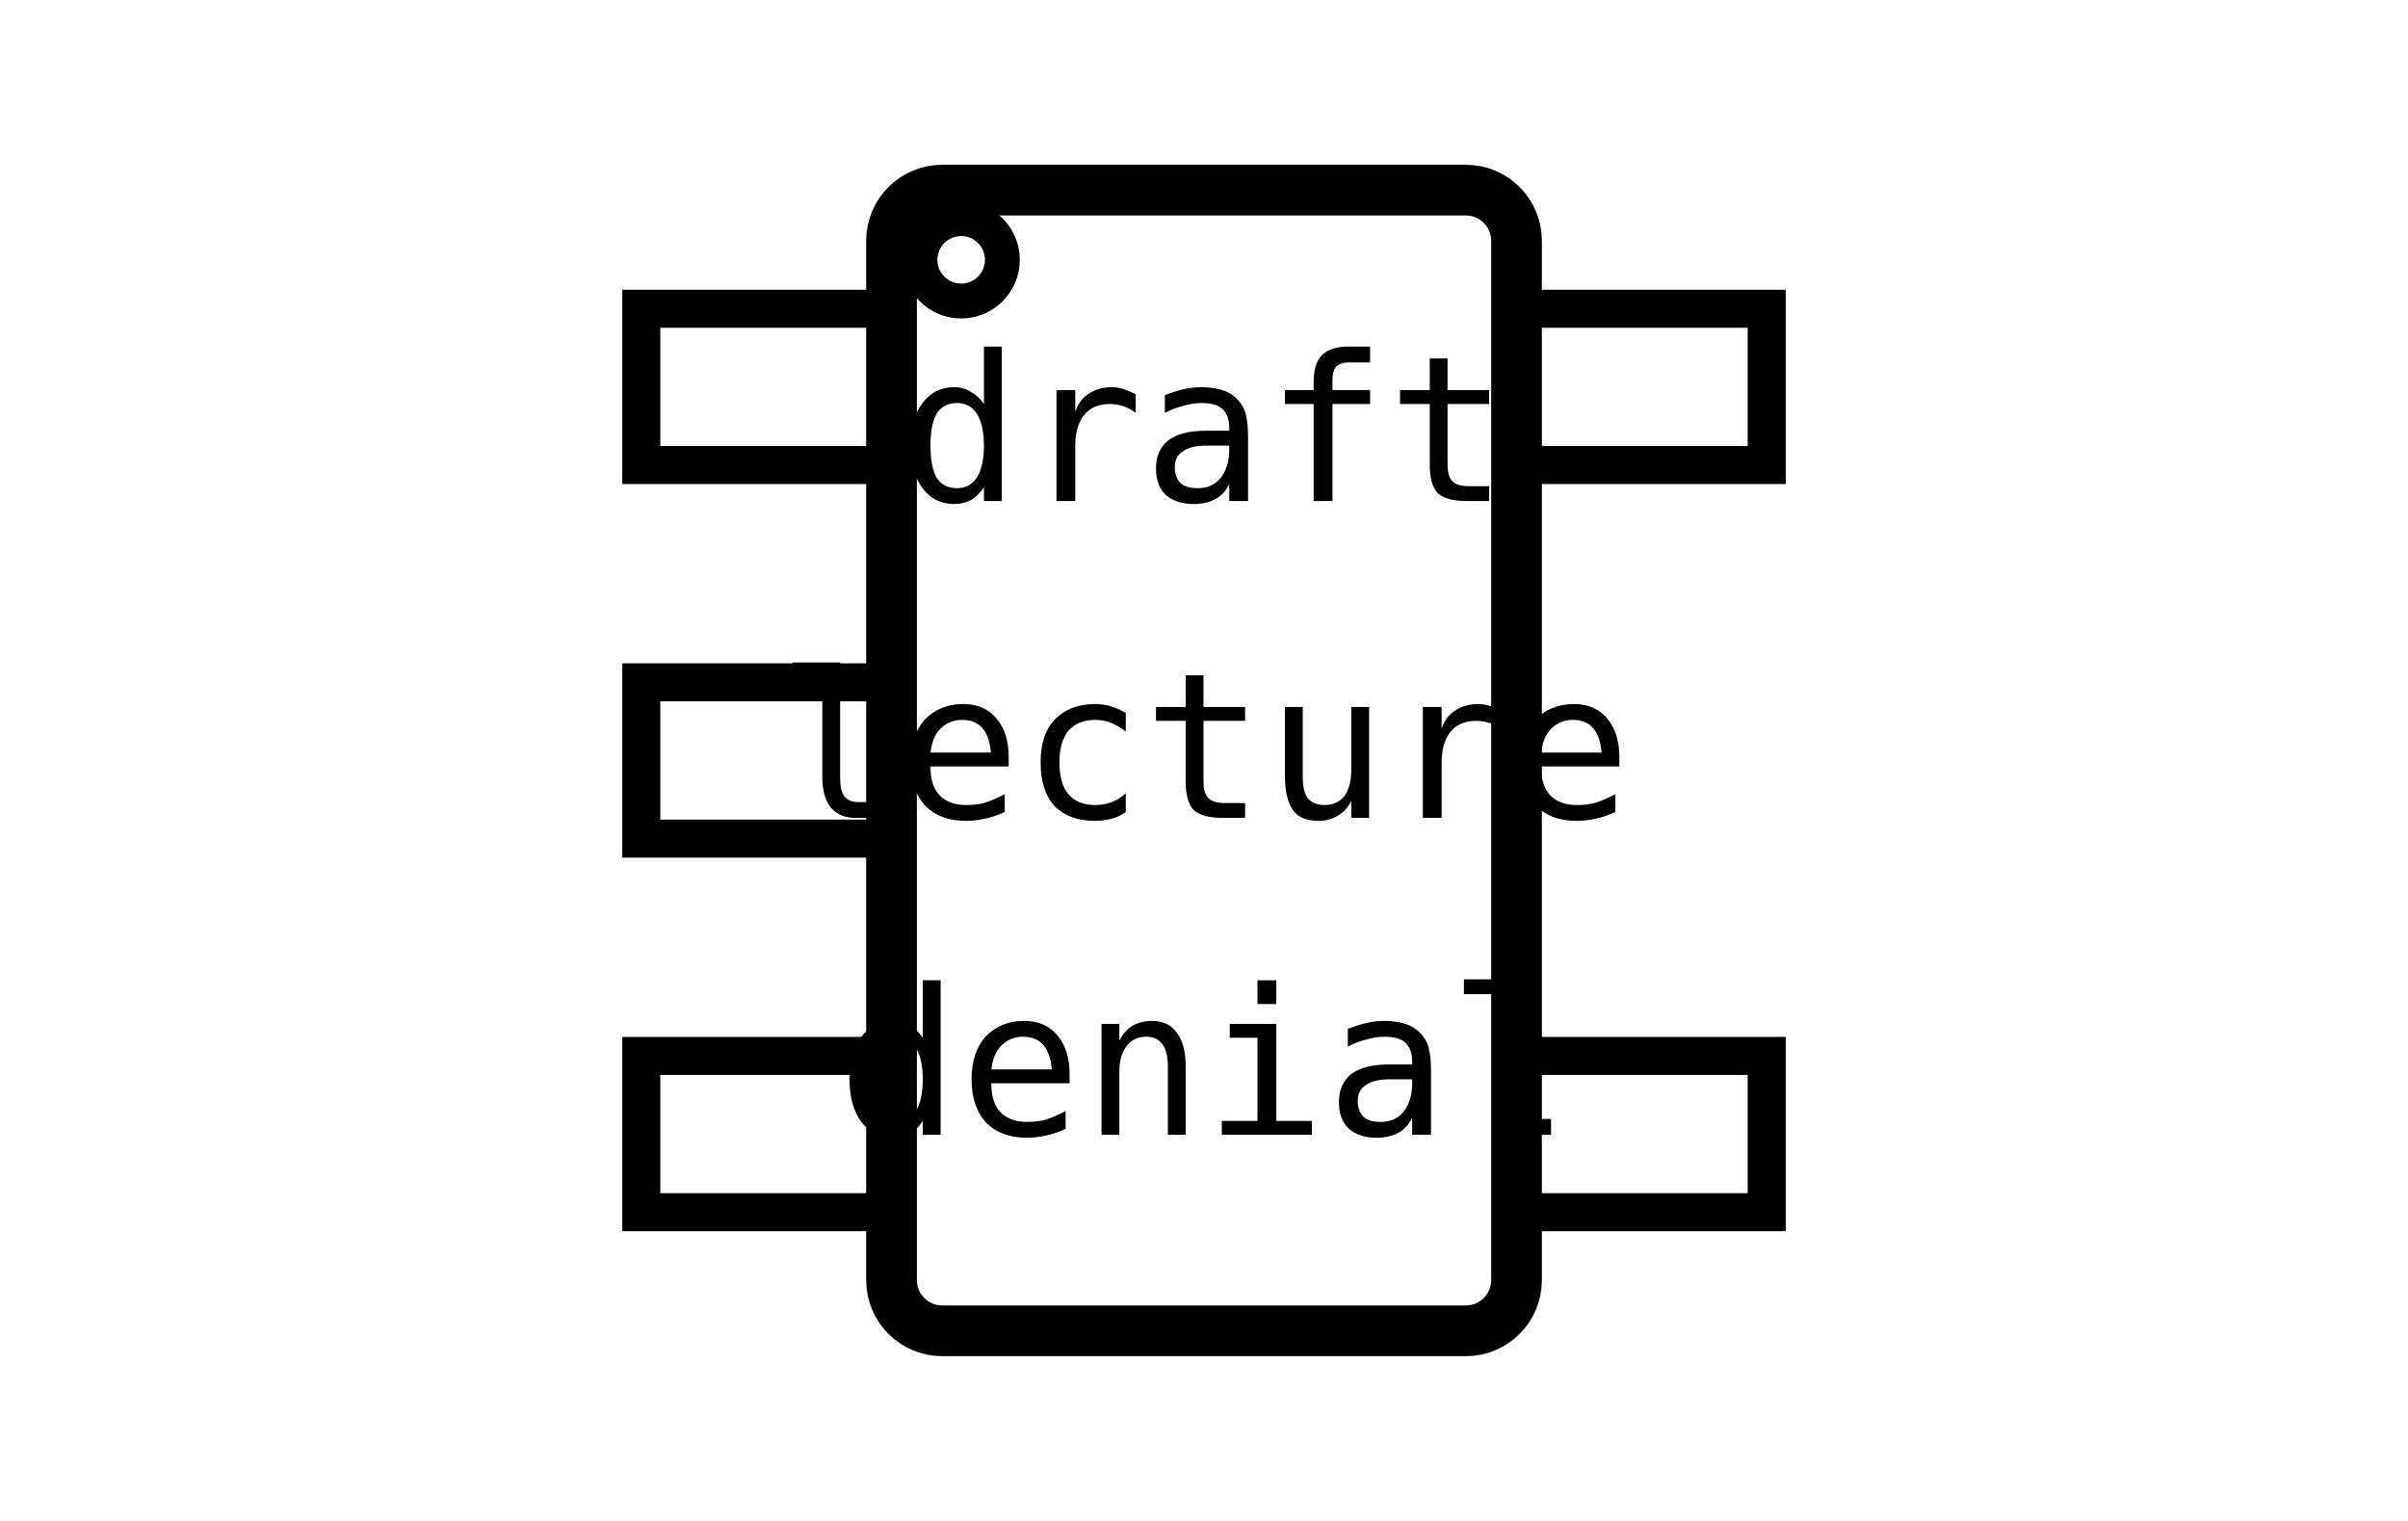
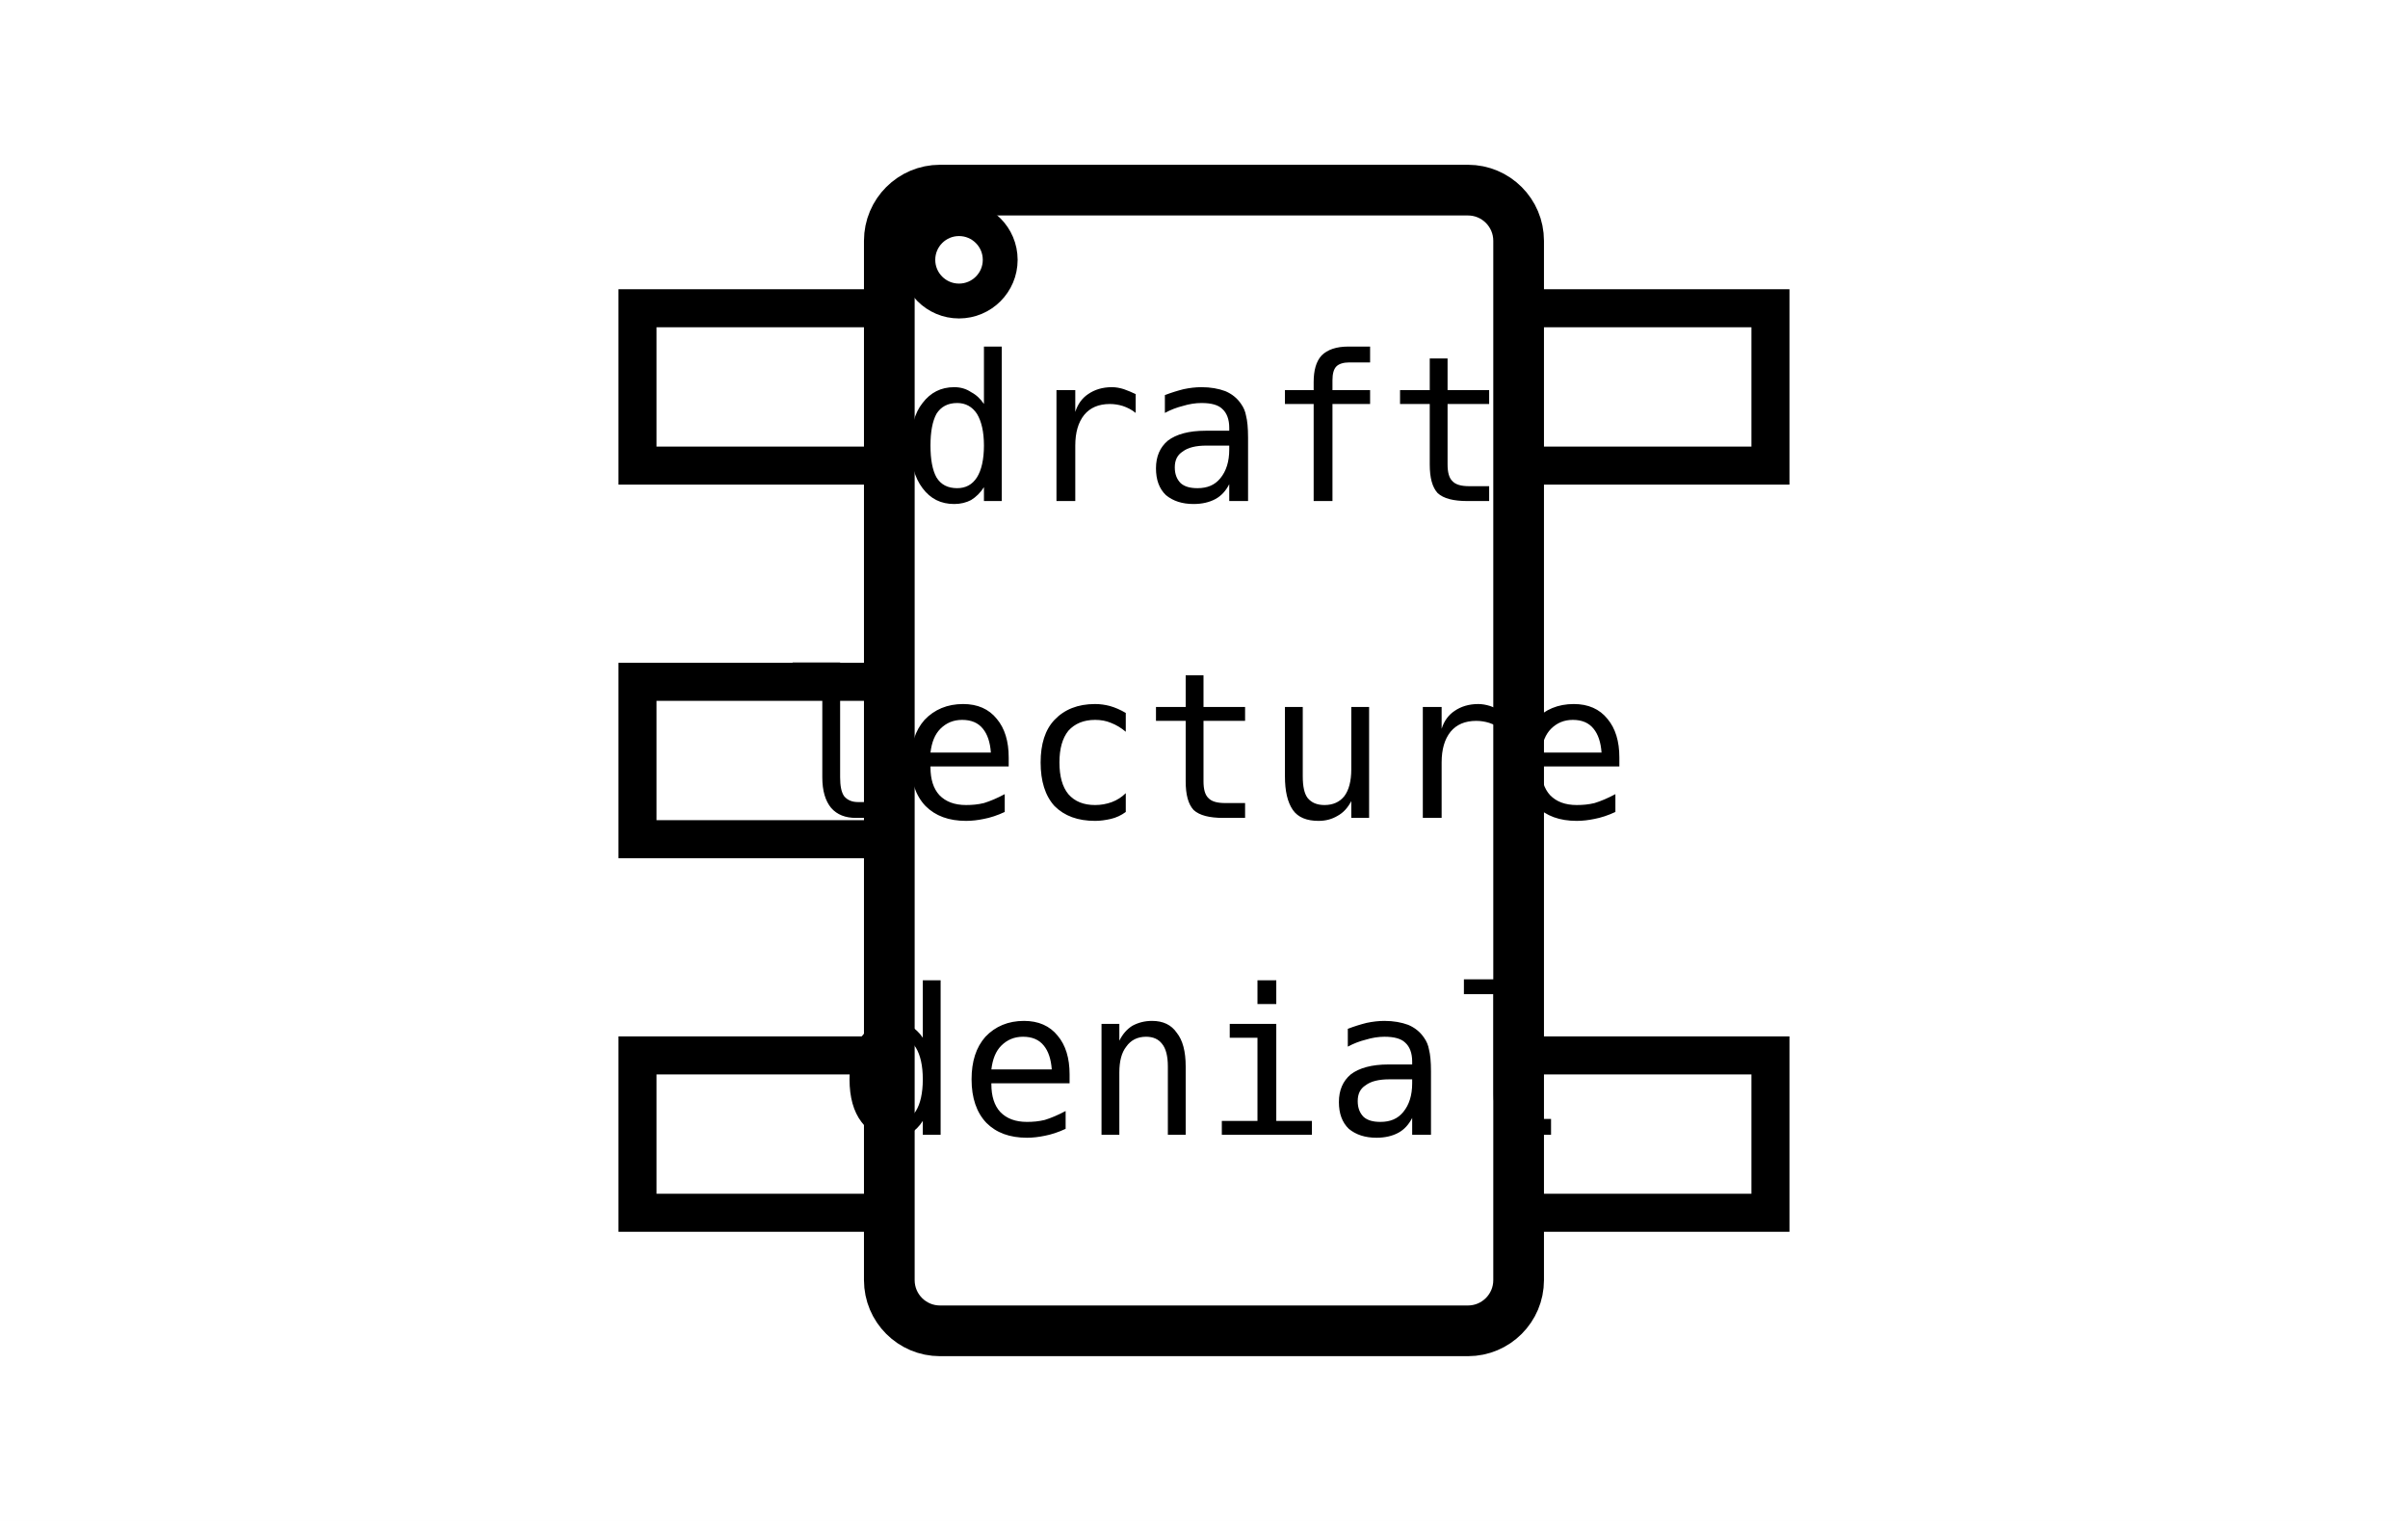
<svg xmlns="http://www.w3.org/2000/svg" width="38mm" height="24mm" viewBox="0 0 38 24">
  <rect x="0" y="0" width="38" height="24" fill="#FFFFFF" stroke="none" />
-   <rect x="10.12" y="4.872" width="4.199" height="2.466" fill="#FFFFFF" stroke="#000000" stroke-width="0.6" />
-   <rect x="10.12" y="10.767" width="4.199" height="2.466" fill="#FFFFFF" stroke="#000000" stroke-width="0.6" />
-   <rect x="10.12" y="16.662" width="4.199" height="2.466" fill="#FFFFFF" stroke="#000000" stroke-width="0.6" />
-   <rect x="23.681" y="4.872" width="4.199" height="2.466" fill="#FFFFFF" stroke="#000000" stroke-width="0.6" />
-   <rect x="23.681" y="16.662" width="4.199" height="2.466" fill="#FFFFFF" stroke="#000000" stroke-width="0.6" />
-   <rect x="14.069" y="3" width="9.863" height="18" rx="0.8" ry="0.8" fill="#FFFFFF" stroke="#000000" stroke-width="0.8" />
-   <circle cx="15.168" cy="4.1" r="0.65" fill="#FFFFFF" stroke="#000000" stroke-width="0.55" />
+   <rect x="10.06" y="4.864" width="4.224" height="2.483" fill="#FFFFFF" stroke="#000000" stroke-width="0.6" />
+   <rect x="10.06" y="10.759" width="4.224" height="2.483" fill="#FFFFFF" stroke="#000000" stroke-width="0.6" />
+   <rect x="10.06" y="16.654" width="4.224" height="2.483" fill="#FFFFFF" stroke="#000000" stroke-width="0.6" />
+   <rect x="23.715" y="4.864" width="4.224" height="2.483" fill="#FFFFFF" stroke="#000000" stroke-width="0.6" />
+   <rect x="23.715" y="16.654" width="4.224" height="2.483" fill="#FFFFFF" stroke="#000000" stroke-width="0.6" />
+   <rect x="14.034" y="3" width="9.931" height="18" rx="0.8" ry="0.8" fill="#FFFFFF" stroke="#000000" stroke-width="0.8" />
+   <circle cx="15.134" cy="4.1" r="0.65" fill="#FFFFFF" stroke="#000000" stroke-width="0.55" />
  <text x="19" y="7" font-family="Consolas, monospace" font-size="3.2" text-anchor="middle" dominant-baseline="middle" fill="#000000">draft</text>
  <text x="19" y="12" font-family="Consolas, monospace" font-size="3.2" text-anchor="middle" dominant-baseline="middle" fill="#000000">lecture</text>
  <text x="19" y="17" font-family="Consolas, monospace" font-size="3.2" text-anchor="middle" dominant-baseline="middle" fill="#000000">denial</text>
</svg>
